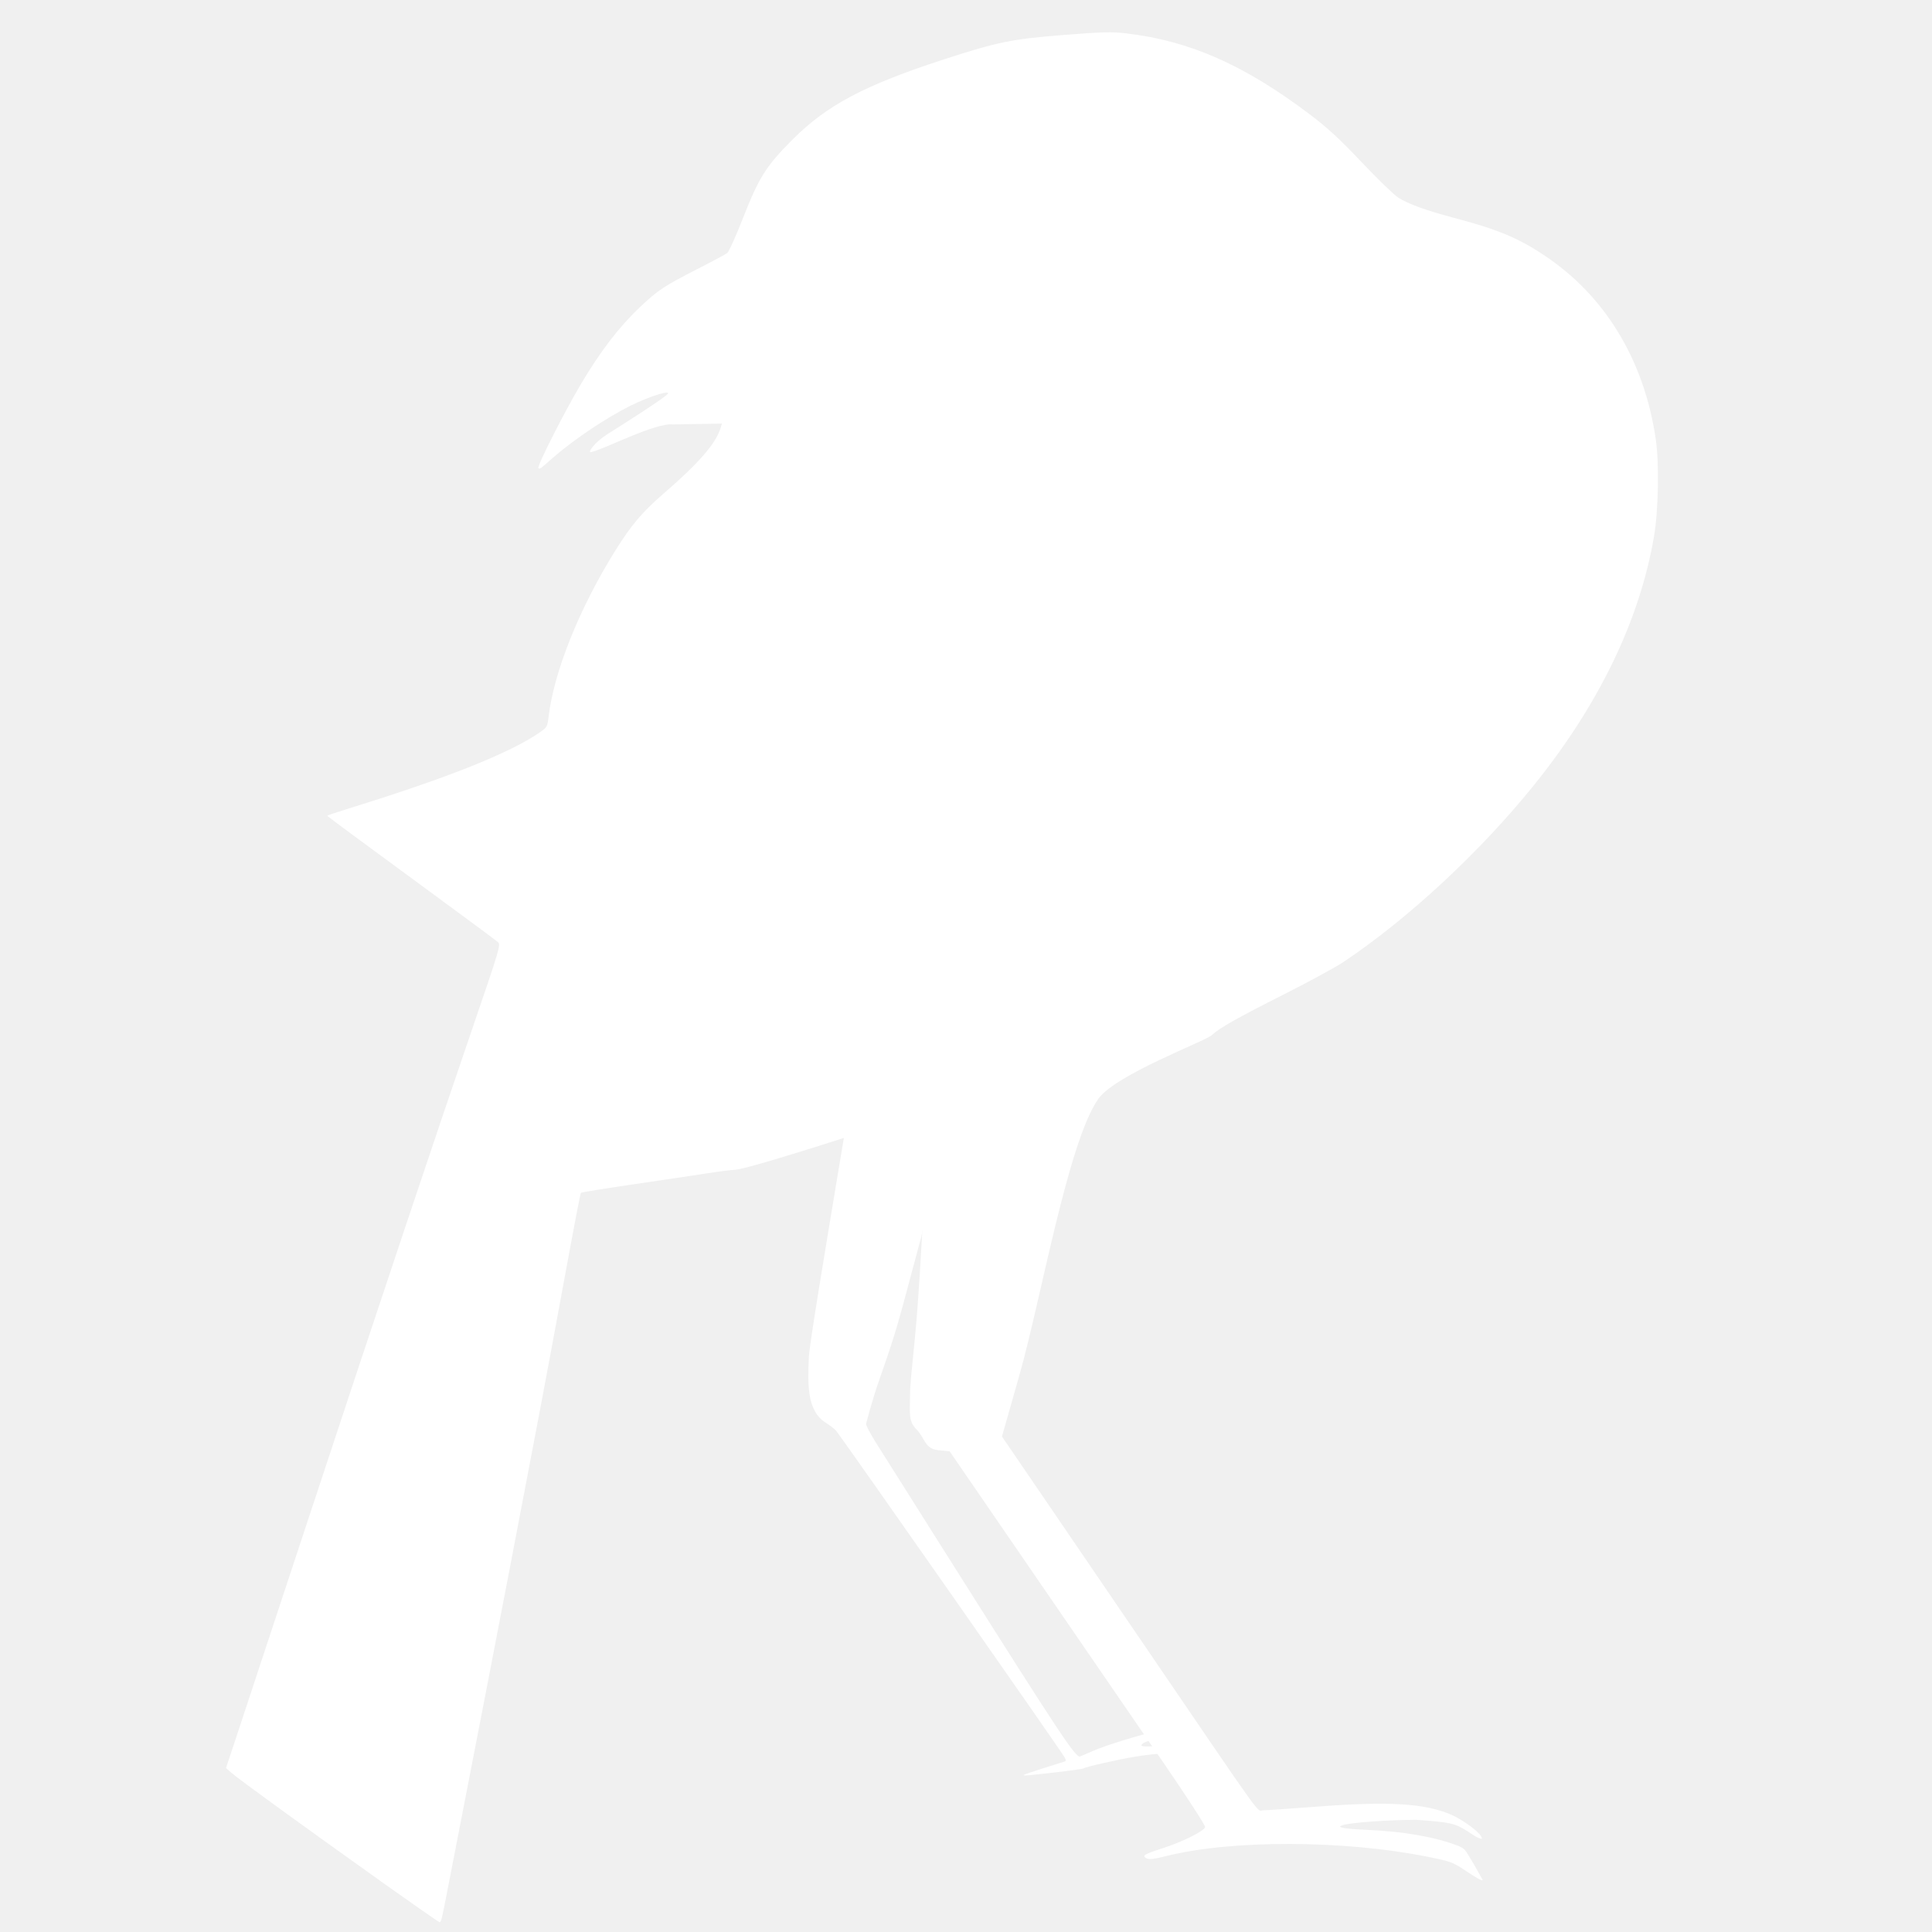
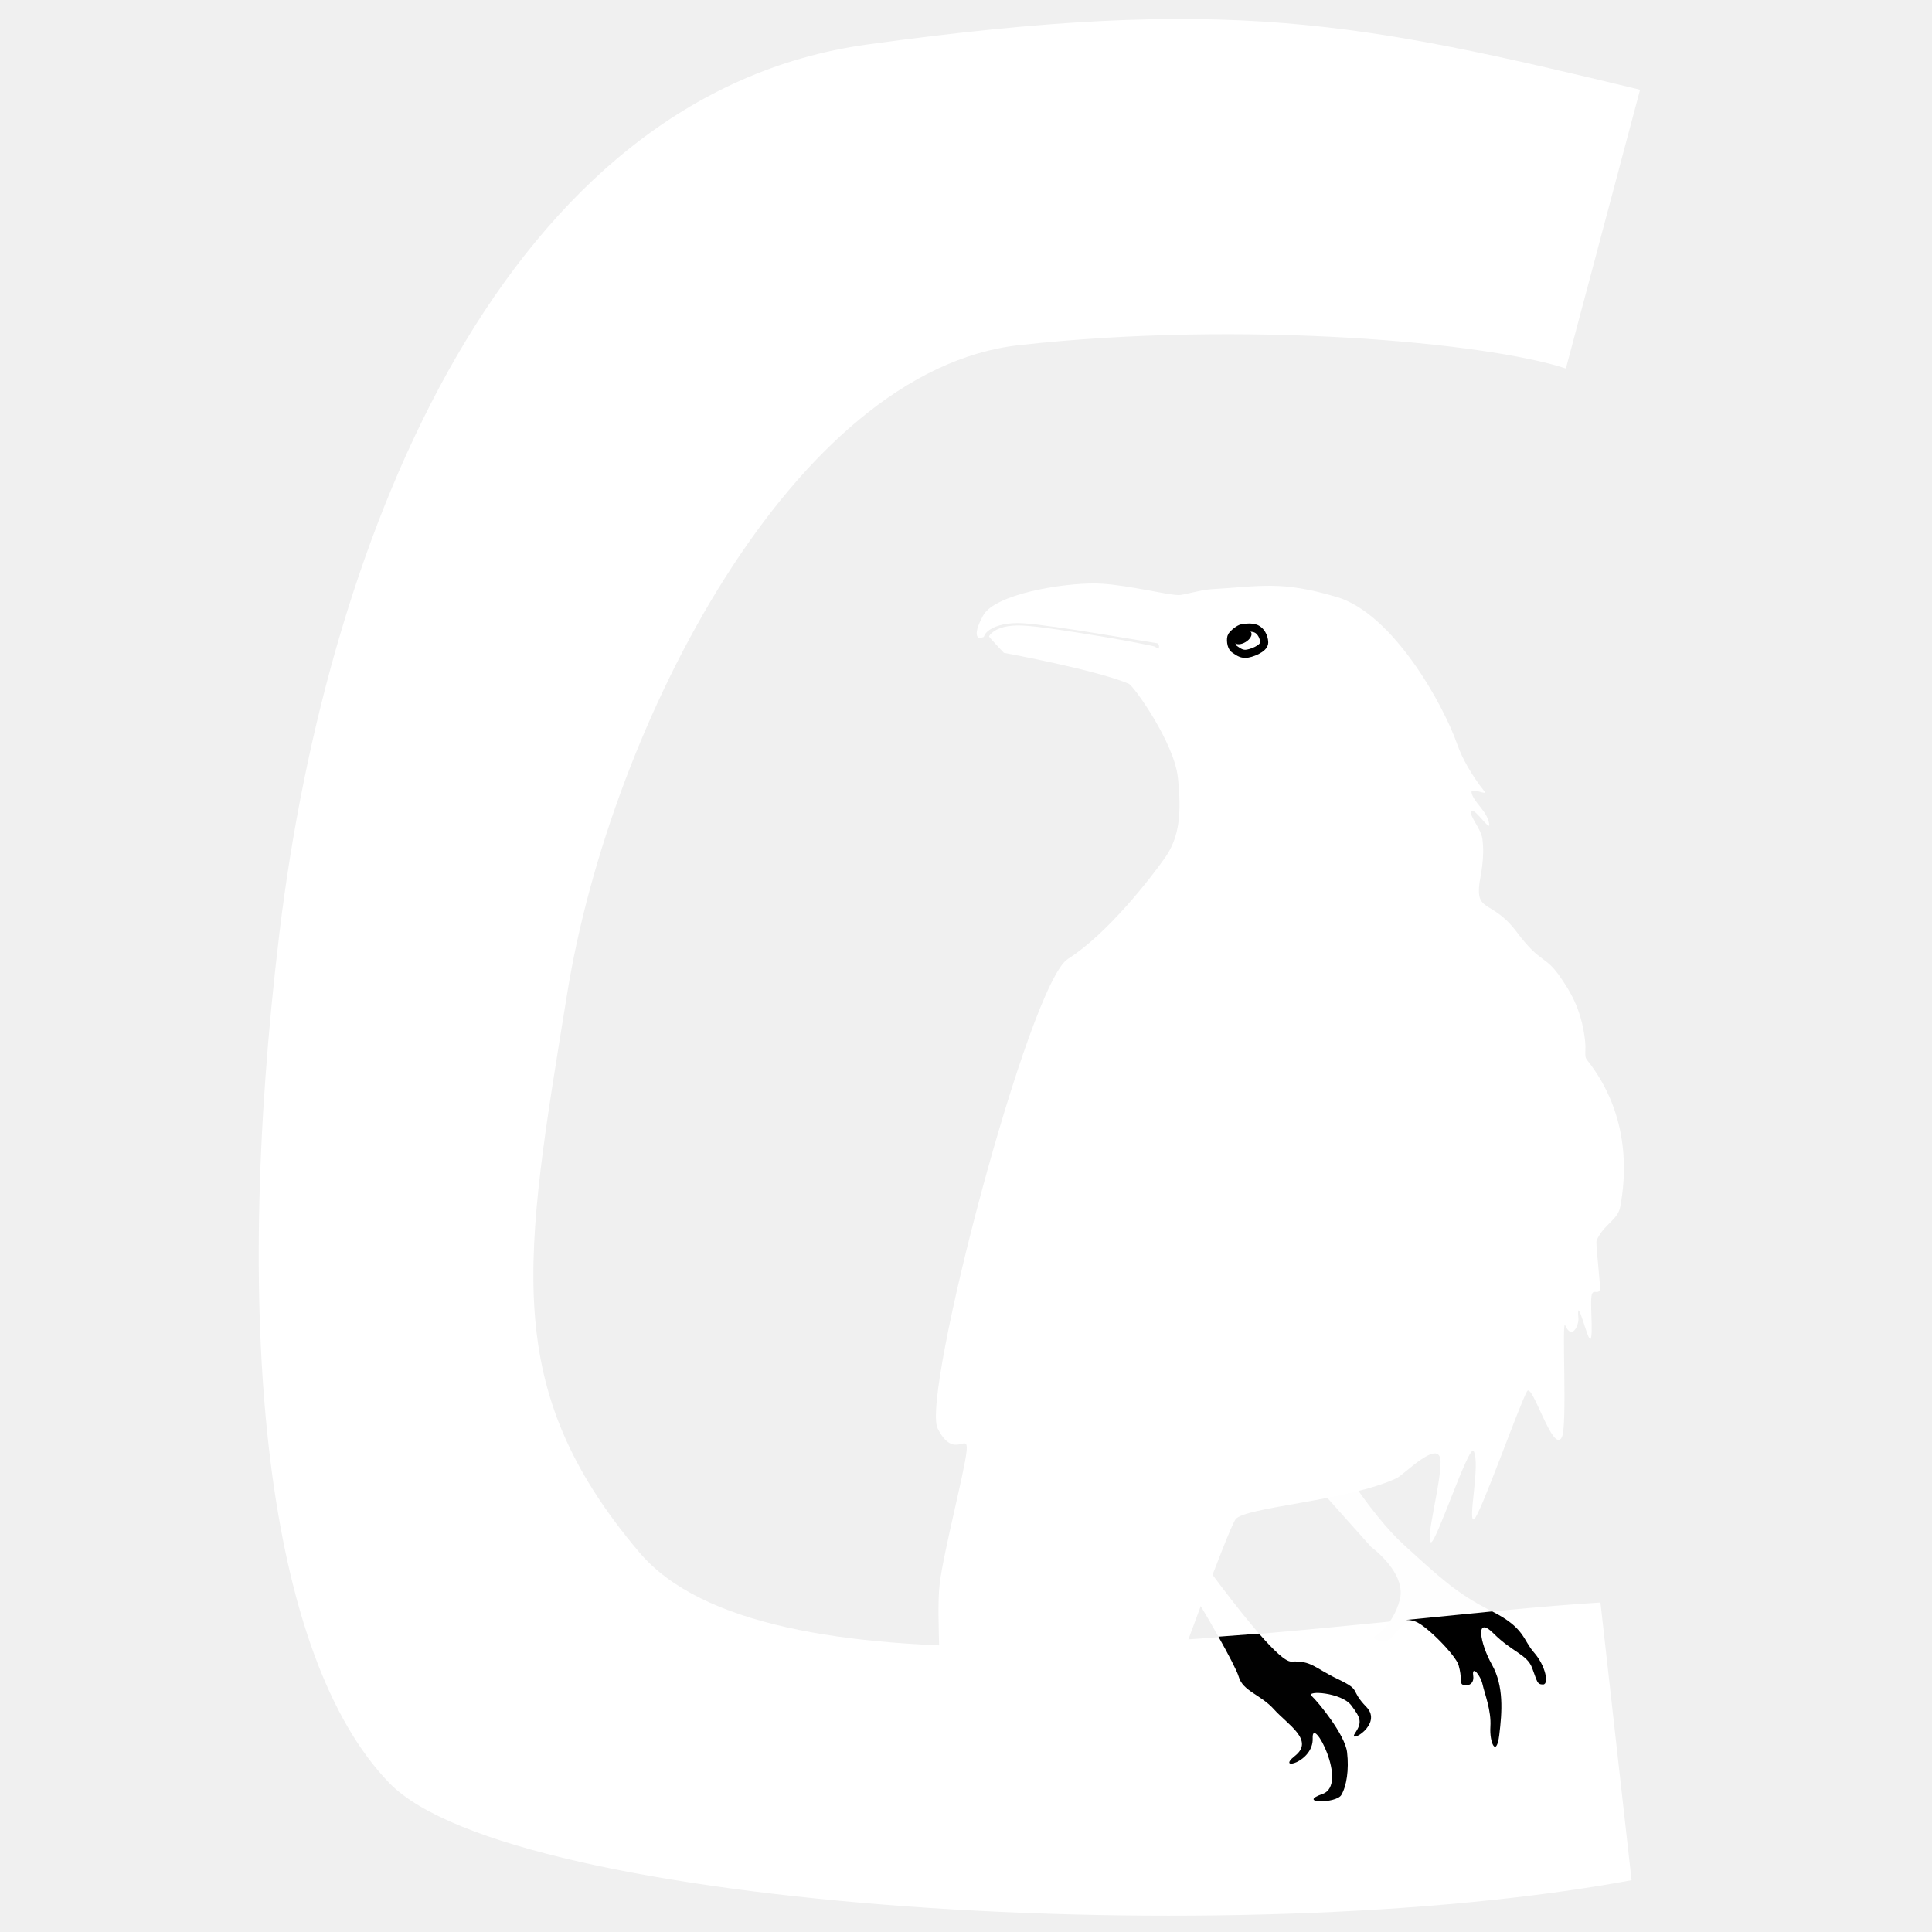
<svg xmlns="http://www.w3.org/2000/svg" width="95mm" height="95mm" viewBox="0 0 95 95" version="1.1" id="svg8">
  <defs id="defs2" />
  <g id="layer1" transform="translate(-52.90691,-78.73546)">
-     <path style="fill:#ffffff;stroke-width:0.085;fill-opacity:1" d="m 71.572,171.196 c -3.572,-2.539 -6.958,-4.997 -7.297,-5.297 l -0.255,-0.226 0.464,-1.397 c 0.255,-0.768 1.835,-5.55 3.51,-10.626 3.505,-10.618 6.335,-19.079 8.227,-24.596 1.24,-3.615 1.312,-3.861 1.176,-3.99 -0.08,-0.075 -2.002,-1.497 -4.272,-3.16 -2.27,-1.662 -4.128,-3.037 -4.128,-3.054 0,-0.017 0.448,-0.17 0.995,-0.339 4.886,-1.511 7.962,-2.734 9.446,-3.755 0.363,-0.25 0.388,-0.292 0.441,-0.752 0.255,-2.215 1.51,-5.348 3.282,-8.192 0.769,-1.234 1.328,-1.898 2.31,-2.747 1.807,-1.562 2.634,-2.511 2.873,-3.298 l 0.062,-0.203 -2.403,0.041 c -0.884,-0.098 -3.437,1.252 -4.037,1.362 -0.187,0.034 0.183,-0.489 0.827,-0.895 0.608,-0.383 2.968,-1.869 2.968,-1.998 0,-0.151 -1.203,0.237 -2.304,0.847 -1.38,0.764 -2.708,1.733 -3.5,2.443 -0.395,0.354 -0.527,0.475 -0.576,0.384 -0.064,-0.119 1.312,-2.814 2.078,-4.105 0.985,-1.661 1.899,-2.849 2.966,-3.853 0.844,-0.795 1.169,-1.008 2.82,-1.849 0.699,-0.356 1.338,-0.7 1.421,-0.764 0.083,-0.064 0.438,-0.853 0.79,-1.752 0.762,-1.951 1.125,-2.526 2.402,-3.808 1.703,-1.709 3.541,-2.685 7.452,-3.958 2.633,-0.857 3.351,-1.004 5.869,-1.202 1.912,-0.151 2.4,-0.164 3.09,-0.083 3.132,0.366 5.809,1.546 9.041,3.984 0.858,0.647 1.469,1.21 2.548,2.349 0.78,0.824 1.591,1.608 1.802,1.744 0.483,0.31 1.367,0.634 2.67,0.977 2.194,0.579 3.187,0.987 4.488,1.848 3.013,1.992 4.945,5.176 5.509,9.079 0.17,1.172 0.127,3.48 -0.087,4.741 -0.699,4.111 -2.694,8.256 -5.883,12.218 -2.651,3.294 -6.191,6.584 -9.382,8.719 -0.384,0.257 -1.695,0.97 -2.912,1.585 -2.347,1.185 -3.182,1.657 -3.574,2.02 -0.323,0.299 -4.734,1.935 -5.577,3.133 -1.487,2.11 -2.817,9.843 -3.873,13.561 l -0.864,3.041 1.607,2.352 c 0.884,1.294 3.398,4.981 5.588,8.194 5.882,8.63 5.305,7.832 5.653,7.832 0.162,0 1.333,-0.08 2.6,-0.177 3.585,-0.275 5.368,-0.168 6.662,0.403 0.532,0.234 1.311,0.799 1.443,1.044 0.083,0.155 0.073,0.161 -0.137,0.081 -0.124,-0.047 -0.35,-0.213 -0.531,-0.326 -0.604,-0.378 -0.806,-0.438 -2.507,-0.556 -1.419,0.003 -3.189,0.13 -3.621,0.26 -0.356,0.107 0.015,0.179 1.192,0.233 1.827,0.082 3.32,0.343 4.455,0.776 0.343,0.131 0.371,0.213 0.565,0.525 0.25,0.401 0.449,0.77 0.669,1.163 0,0.075 -0.31,-0.097 -0.94,-0.521 -0.507,-0.342 -0.668,-0.399 -1.739,-0.615 -4.116,-0.832 -9.67,-0.848 -12.889,-0.038 -0.601,0.151 -0.834,0.178 -0.962,0.109 -0.24,-0.128 -0.127,-0.199 0.781,-0.49 0.973,-0.312 2.064,-0.855 2.101,-1.046 0.015,-0.077 -0.883,-1.465 -1.995,-3.085 -1.112,-1.62 -2.99,-4.355 -4.173,-6.078 -1.183,-1.723 -3.105,-4.523 -4.272,-6.223 l -2.121,-3.09 -0.562,-0.056 c -0.673,-0.067 -0.657,-0.61 -1.067,-1.02 -0.394,-0.394 -0.328,-0.765 -0.322,-1.569 0.004,-0.583 0.043,-0.934 0.237,-2.883 0.343,-3.437 0.649,-11.147 0.595,-11.201 -0.012,-0.012 -2.391,0.778 -2.737,0.889 -4.143,1.334 -6.369,1.996 -6.72,1.998 -0.143,0.001 -0.755,0.079 -1.36,0.173 -0.605,0.094 -2.237,0.338 -3.626,0.541 -1.389,0.204 -2.546,0.39 -2.571,0.415 -0.025,0.025 -0.361,1.771 -0.747,3.881 -0.386,2.11 -0.956,5.169 -1.265,6.799 -0.976,5.138 -2.064,10.815 -2.67,13.928 -0.548,2.819 -1.29,6.642 -1.873,9.652 -0.288,1.49 -0.318,1.609 -0.398,1.607 -0.032,-8.5e-4 -1.357,-0.925 -2.945,-2.053 z" id="path26" />
-     <path style="fill:#ffffff;fill-opacity:1;stroke-width:0.085" d="m 103.246,166.015 c -4.1e-4,-0.017 0.425,-0.164 0.945,-0.326 0.52,-0.162 0.995,-0.311 1.054,-0.331 0.085,-0.029 0.086,-0.077 0.006,-0.218 -0.209,-0.368 -10.95,-15.721 -11.243,-16.068 -0.06,-0.071 -0.296,-0.251 -0.525,-0.399 -0.895,-0.58 -0.863,-1.856 -0.803,-3.21 0.027,-0.599 0.771,-5.068 1.492,-9.397 l 0.298,-1.788 c 0,0 -0.608,-0.947 3.601,-2.414 0.343,-0.12 0.634,-0.208 0.646,-0.197 0.012,0.011 0.617,1.861 0.213,4.032 l -0.707,3.797 c 0,0 0,0 -0.417,1.551 -0.663,2.464 -0.799,3.084 -1.611,5.386 -0.439,1.244 -0.682,2.26 -0.702,2.314 -0.019,0.054 0.199,0.47 0.484,0.925 0.286,0.455 2.108,3.342 4.049,6.416 4.994,7.908 5.777,9.087 5.989,9.015 0.072,-0.025 0.363,-0.148 0.646,-0.275 0.584,-0.261 2.245,-0.773 3.31,-1.021 l 0.714,-0.166 0.425,0.256 0.425,0.256 -0.774,0.019 c -0.866,0.021 -1.566,0.16 -1.707,0.339 -0.079,0.099 0.035,0.114 0.695,0.092 0.434,-0.014 1.191,-0.031 1.682,-0.035 l 0.893,-0.009 0.33,0.297 c 0.122,0.109 0.198,0.19 0.236,0.252 0.038,0.062 0.036,0.106 0.002,0.142 -0.034,0.036 -0.075,0.053 -0.134,0.052 -0.058,-0.002 -0.133,-0.021 -0.235,-0.06 -0.914,-0.346 -2.214,-0.39 -3.792,-0.128 -0.904,0.15 -2.412,0.492 -2.541,0.576 -0.039,0.025 -0.669,0.114 -1.401,0.197 -1.49,0.169 -1.54,0.173 -1.542,0.13 z" id="path28" />
+     <path style="color:#000000;fill:#ffffff;stroke-width:0.634;-inkscape-stroke:none;fill-opacity:1" d="m 131.604,157.534 c -1.442,0.088 -3.055,0.225 -4.793,0.388 -14.078,1.324 -36.347,4.382 -42.468,-2.856 -6.877,-8.132 -5.677,-14.321 -3.541,-27.514 2.136,-13.193 11.148,-30.615 22.217,-31.845 11.07,-1.231 23.009,-0.135 26.885,1.149 l 3.647,-13.709 c -13.82,-3.333 -20.251,-4.665 -37.975,-2.228 -17.725,2.437 -26.546,23.9 -28.927,43.68 -2.381,19.78 -0.597,35.616 5.403,41.812 6.001,6.197 41.625,8.394 61.082,4.777 z" id="path830" />
+     <path style="fill:#ffffff;fill-opacity:1;stroke:none;stroke-width:0.143px;stroke-linecap:butt;stroke-linejoin:miter;stroke-opacity:1" d="m 110.203,152.929 -1.256,1.076 c 0,0 1.307,1.23 1.768,1.768 0.461,0.538 2.896,4.689 3.101,5.407 0.205,0.718 1.076,0.871 1.742,1.614 0.666,0.743 1.999,1.512 1.025,2.281 -0.974,0.769 0.922,0.333 0.871,-0.871 -0.051,-1.204 1.794,2.281 0.487,2.742 -1.307,0.461 0.666,0.487 0.922,0.051 0.256,-0.436 0.384,-1.23 0.282,-2.101 -0.102,-0.871 -1.435,-2.486 -1.742,-2.767 -0.307,-0.282 1.461,-0.179 1.947,0.461 0.487,0.641 0.538,0.846 0.179,1.384 -0.359,0.538 1.409,-0.436 0.564,-1.307 -0.846,-0.871 -0.205,-0.794 -1.384,-1.358 -1.179,-0.564 -1.307,-0.923 -2.306,-0.871 -0.999,0.051 -6.201,-7.508 -6.201,-7.508 z" id="path15574" />
+     <path style="fill:#fefefe;fill-opacity:1;stroke:none;stroke-width:0.143px;stroke-linecap:butt;stroke-linejoin:miter;stroke-opacity:1" d="m 118.403,150.059 -1.486,0.922 3.408,3.818 c 0,0 1.768,1.281 1.409,2.614 -0.359,1.333 -1.281,1.819 -1.281,1.819 0,0 0.128,0.231 0.538,0.231 0.41,0 0.922,-1.332 1.666,-0.922 0.743,0.41 1.794,1.435 1.973,2.076 0.179,0.641 0.051,0.794 0.154,0.922 0.102,0.128 0.641,0.128 0.564,-0.41 -0.077,-0.538 0.359,-0.026 0.461,0.436 0.102,0.461 0.436,1.281 0.384,2.076 -0.051,0.794 0.461,1.563 0.436,0.41 -0.026,-1.153 0.231,-2.409 -0.359,-3.459 -0.589,-1.051 -0.846,-2.46 0.077,-1.538 0.922,0.922 1.64,1.025 1.896,1.691 0.256,0.666 0.231,0.82 0.538,0.82 0.307,0 0.128,-0.922 -0.436,-1.563 -0.564,-0.641 -0.589,-1.281 -2.204,-2.101 -1.614,-0.82 -2.486,-1.64 -4.202,-3.203 -1.717,-1.563 -3.536,-4.638 -3.536,-4.638 z" id="path15576" />
+     <path style="fill:#010101;fill-opacity:1;stroke:none;stroke-width:0.143px;stroke-linecap:butt;stroke-linejoin:miter;stroke-opacity:1" d="m 112.82,159.214 c 0.503,0.897 0.916,1.689 0.996,1.966 0.205,0.718 1.076,0.871 1.742,1.614 0.666,0.743 1.999,1.512 1.025,2.281 -0.974,0.769 0.922,0.333 0.871,-0.871 -0.051,-1.204 1.794,2.281 0.487,2.742 -1.307,0.461 0.666,0.487 0.922,0.051 0.256,-0.436 0.384,-1.23 0.282,-2.101 -0.102,-0.871 -1.435,-2.486 -1.742,-2.767 -0.307,-0.282 1.461,-0.179 1.947,0.461 0.487,0.641 0.538,0.846 0.179,1.384 -0.359,0.538 1.409,-0.436 0.564,-1.307 -0.846,-0.871 -0.205,-0.794 -1.384,-1.358 -1.179,-0.564 -1.307,-0.923 -2.306,-0.871 -0.275,0.014 -0.87,-0.55 -1.587,-1.374 z" id="path16765" />
+     <path style="fill:#000000;fill-opacity:1;stroke:none;stroke-width:0.143px;stroke-linecap:butt;stroke-linejoin:miter;stroke-opacity:1" d="m 122.037,158.391 c 0.184,3.7e-4 0.276,0.014 0.459,0.075 0.535,0.177 1.999,1.672 2.133,2.151 0.179,0.641 0.051,0.794 0.154,0.922 0.102,0.128 0.641,0.128 0.564,-0.41 -0.077,-0.538 0.359,-0.026 0.461,0.436 0.102,0.461 0.436,1.281 0.384,2.076 -0.051,0.794 0.297,1.538 0.436,0.41 0.14,-1.145 0.231,-2.409 -0.359,-3.459 -0.589,-1.051 -0.846,-2.46 0.077,-1.538 0.922,0.922 1.64,1.025 1.896,1.691 0.256,0.666 0.231,0.82 0.538,0.82 0.307,0 0.128,-0.922 -0.436,-1.563 -0.564,-0.641 -0.448,-1.21 -2.063,-2.03 z" id="path16767" />
+     <path id="path7288" style="fill:#ffffff;fill-opacity:1;stroke:none;stroke-width:0.142px;stroke-linecap:butt;stroke-linejoin:miter;stroke-opacity:1" d="m 106.806,107.425 c -1.706,-0.023 -4.986,0.531 -5.558,1.579 -0.61,1.119 -0.148,1.109 -0.148,1.109 0,0 0.092,-0.032 0.177,-0.058 0.022,-0.025 0.024,-0.052 0.033,-0.072 0.027,-0.059 0.092,-0.18 0.319,-0.317 0.296,-0.178 0.827,-0.331 1.577,-0.285 h 2.3e-4 c 0.748,0.046 2.4,0.292 3.872,0.536 1.471,0.245 2.724,0.447 2.724,0.447 0.043,0.005 0.136,0.102 0.081,0.255 -0.006,0.031 -0.061,-0.001 -0.203,-0.094 -0.063,-0.022 -1.149,-0.251 -2.62,-0.496 -1.47,-0.245 -3.128,-0.501 -3.861,-0.535 -0.731,-0.033 -1.188,0.112 -1.445,0.302 -0.146,0.108 -0.216,0.203 -0.212,0.24 0.004,0.037 0.724,0.799 0.724,0.799 0,0 4.48,0.824 6.14,1.519 0.242,0.101 2.24,2.892 2.421,4.624 0.18,1.729 0.084,2.908 -0.628,3.925 -0.712,1.017 -2.848,3.763 -4.78,4.983 -1.932,1.22 -7.221,21.459 -6.407,23.086 0.814,1.627 1.525,0.102 1.424,1.119 -0.102,1.017 -1.119,4.882 -1.322,6.509 -0.203,1.627 0.203,5.695 -0.102,6.814 -0.305,1.119 -1.322,4.475 -1.322,4.475 l 10.577,0.509 2.441,-7.322 c 0,0 2.543,-7.017 2.949,-7.627 0.407,-0.61 5.594,-0.915 7.933,-2.034 0.366,-0.175 2.129,-2.01 2.152,-0.807 0.02,1.061 -0.765,3.899 -0.473,3.965 0.251,0.057 1.88,-4.878 2.099,-4.485 0.349,0.624 -0.312,3.496 0.016,3.357 0.277,-0.117 2.236,-5.65 2.613,-6.301 0.254,-0.438 1.281,3.127 1.709,2.261 0.282,-0.57 -0.018,-5.909 0.165,-5.496 0.326,0.735 0.679,0.003 0.648,-0.357 -0.113,-1.323 0.477,1.226 0.599,1.02 0.148,-0.25 -0.061,-1.961 0.078,-2.231 0.092,-0.178 0.287,0.026 0.371,-0.167 0.069,-0.157 -0.218,-2.293 -0.152,-2.444 0.346,-0.789 1.035,-1.001 1.158,-1.638 0.262,-1.363 0.58,-4.465 -1.639,-7.25 -0.147,-0.184 -0.019,-0.395 -0.096,-1.018 -0.192,-1.556 -0.792,-2.422 -1.15,-2.958 -0.814,-1.22 -0.98,-0.673 -2.2,-2.3 -1.22,-1.627 -2.034,-0.915 -1.83,-2.441 0.03,-0.223 0.272,-1.195 0.139,-2.149 -0.064,-0.463 -0.6,-1.075 -0.557,-1.302 0.073,-0.392 0.94,0.978 0.896,0.6 -0.076,-0.645 -0.772,-1.077 -0.87,-1.559 -0.063,-0.313 0.837,0.19 0.622,-0.081 -0.629,-0.791 -1.092,-1.631 -1.318,-2.277 -0.712,-2.034 -3.184,-6.452 -5.93,-7.266 -2.746,-0.814 -3.715,-0.527 -6.204,-0.381 -0.483,0.028 -1.356,0.295 -1.579,0.288 -0.61,-0.018 -2.355,-0.465 -3.731,-0.559 -0.098,-0.007 -0.205,-0.011 -0.319,-0.013 z" />
+     <path style="fill:none;fill-opacity:1;stroke:#000000;stroke-width:0.4;stroke-linecap:butt;stroke-linejoin:miter;stroke-miterlimit:4;stroke-dasharray:none;stroke-dashoffset:0;stroke-opacity:1" d="m 113.592,110.644 c 0.153,0.103 0.318,0.248 0.56,0.242 0.242,-0.005 0.925,-0.251 0.917,-0.56 -0.009,-0.309 -0.184,-0.577 -0.387,-0.669 -0.203,-0.092 -0.522,-0.064 -0.686,-0.033 -0.164,0.03 -0.432,0.253 -0.515,0.379 -0.084,0.125 -0.042,0.538 0.111,0.641 z" id="path19231" />
+     <ellipse style="fill:#000000;fill-opacity:1;stroke:none;stroke-width:0.247;stroke-linecap:round;stroke-miterlimit:4;stroke-dasharray:none;stroke-dashoffset:0" id="path871" cx="40.081" cy="153.329" rx="0.478" ry="0.27" transform="rotate(-31.35827)" />
+     <path style="fill:none;stroke:none;stroke-width:0.142px;stroke-linecap:butt;stroke-linejoin:miter;stroke-opacity:1" d="m 102.264,110.835 c 0,0 4.576,0.712 5.797,2.034 1.22,1.322 2.644,2.441 2.441,4.17 -0.203,1.729 0.407,2.848 -0.305,3.865 -0.712,1.017 -2.848,3.763 -4.78,4.983 -1.932,1.22 -7.221,21.459 -6.407,23.086 0.814,1.627 1.525,0.102 1.424,1.119 -0.102,1.017 -1.119,4.882 -1.322,6.509 -0.203,1.627 0.203,5.695 -0.102,6.814 -0.305,1.119 -1.322,4.475 -1.322,4.475 l 10.577,0.508 2.441,-7.322 c 0,0 2.542,-7.017 2.949,-7.627 0.407,-0.61 5.593,-0.915 7.933,-2.034 0.366,-0.175 2.129,-2.01 2.152,-0.807 0.02,1.061 -1.706,5.162 -1.361,5.256 0.356,0.098 2.226,-4.571 2.445,-4.179 0.349,0.624 -0.234,3.556 0.235,3.212 0.699,-0.513 2.559,-7.103 2.936,-7.754 0.254,-0.438 1.281,3.127 1.709,2.261 0.282,-0.57 -0.018,-5.909 0.165,-5.496 0.326,0.735 0.679,0.003 0.648,-0.357 -0.113,-1.323 0.477,1.226 0.599,1.02 0.148,-0.25 -0.061,-1.961 0.078,-2.231 0.092,-0.178 0.287,0.026 0.371,-0.167 0.069,-0.157 -0.218,-2.293 -0.152,-2.444 0.346,-0.789 1.035,-1.001 1.158,-1.638 0.262,-1.363 0.58,-4.465 -1.639,-7.25 -0.147,-0.184 0.344,-0.592 0.288,-0.806 -0.554,-2.113 -0.833,-3.204 -1.191,-3.741 -0.814,-1.22 -1.322,-0.102 -2.542,-1.729 -1.22,-1.627 -2.034,-0.915 -1.831,-2.441 0.03,-0.223 0.272,-1.195 0.139,-2.149 -0.064,-0.463 -0.6,-1.075 -0.557,-1.302 0.073,-0.392 0.94,0.978 0.896,0.6 -0.075,-0.645 -0.772,-1.077 -0.87,-1.559 -0.063,-0.313 0.837,0.19 0.623,-0.081 -0.629,-0.791 -1.092,-1.631 -1.318,-2.277 -0.712,-2.034 -3.184,-6.453 -5.93,-7.266 -2.746,-0.814 -3.715,-0.527 -6.204,-0.381 -1.644,0.096 -3.362,-0.138 -5.31,-0.27 -1.575,-0.107 -5.267,0.448 -5.877,1.567 -0.61,1.119 -0.148,1.109 -0.148,1.109 0,0 0.251,-0.089 0.306,-0.09 0.261,-0.004 0.859,0.812 0.859,0.812 z" id="path3379" />
  </g>
</svg>
